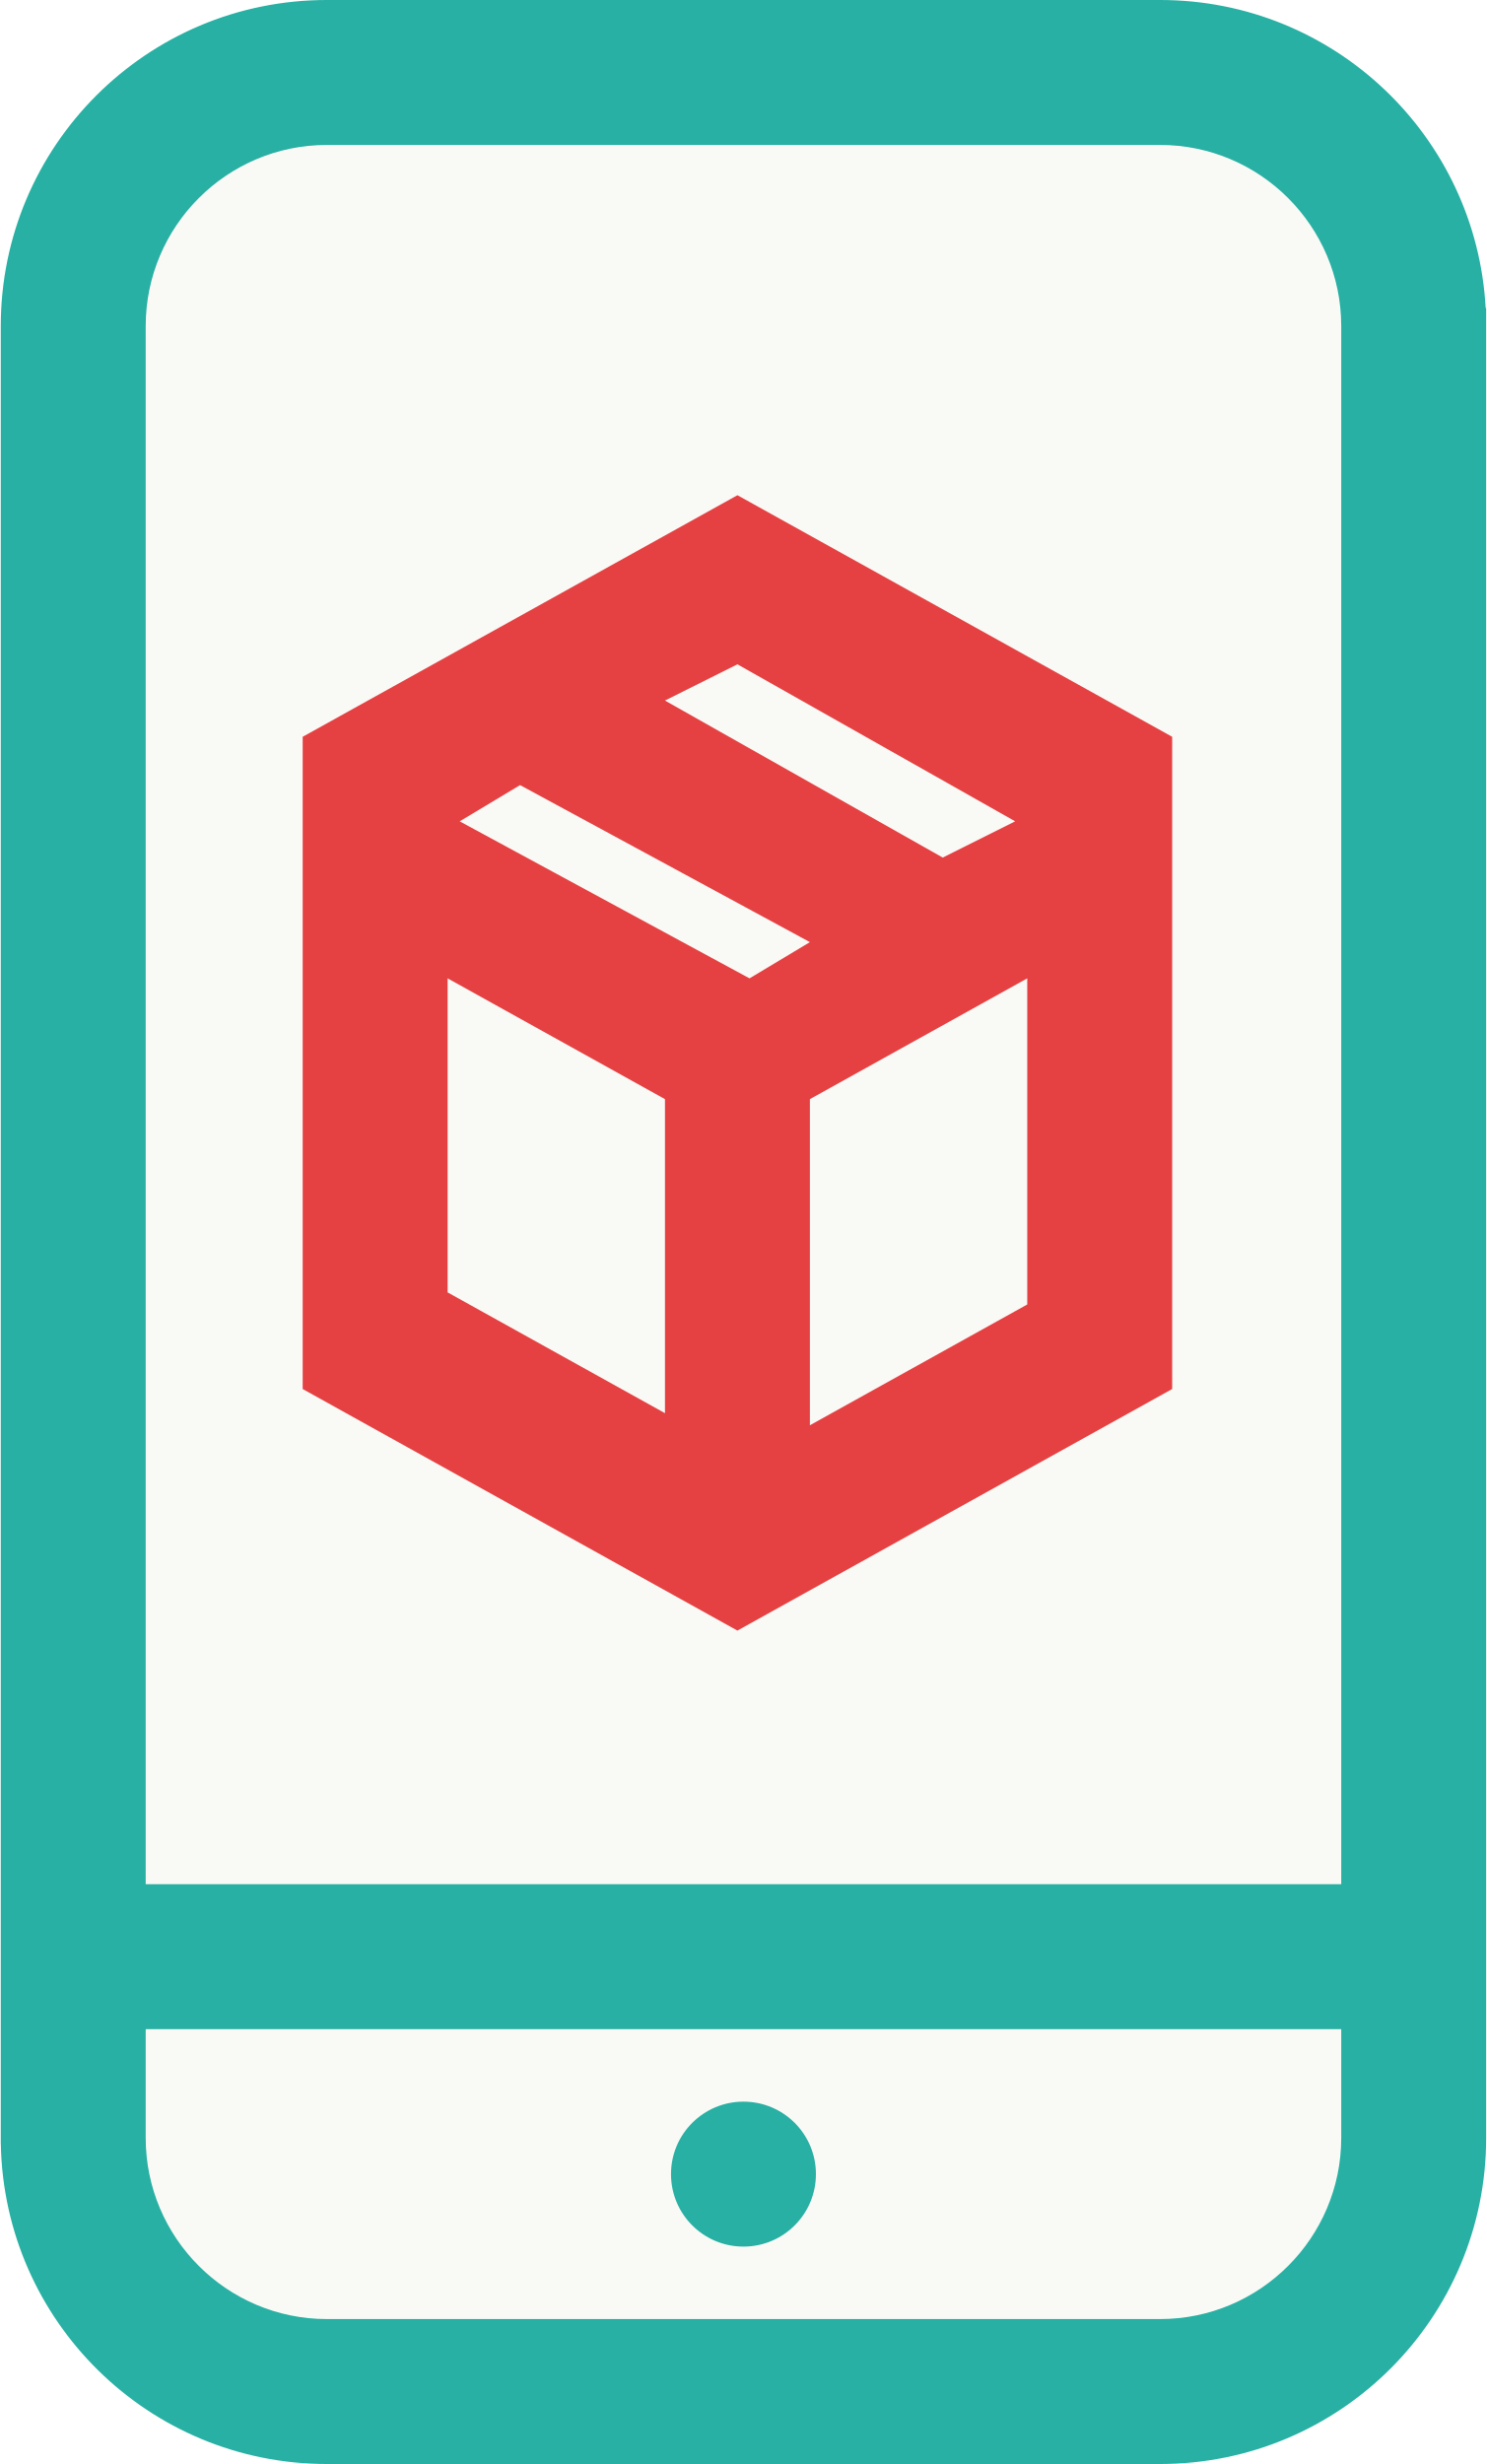
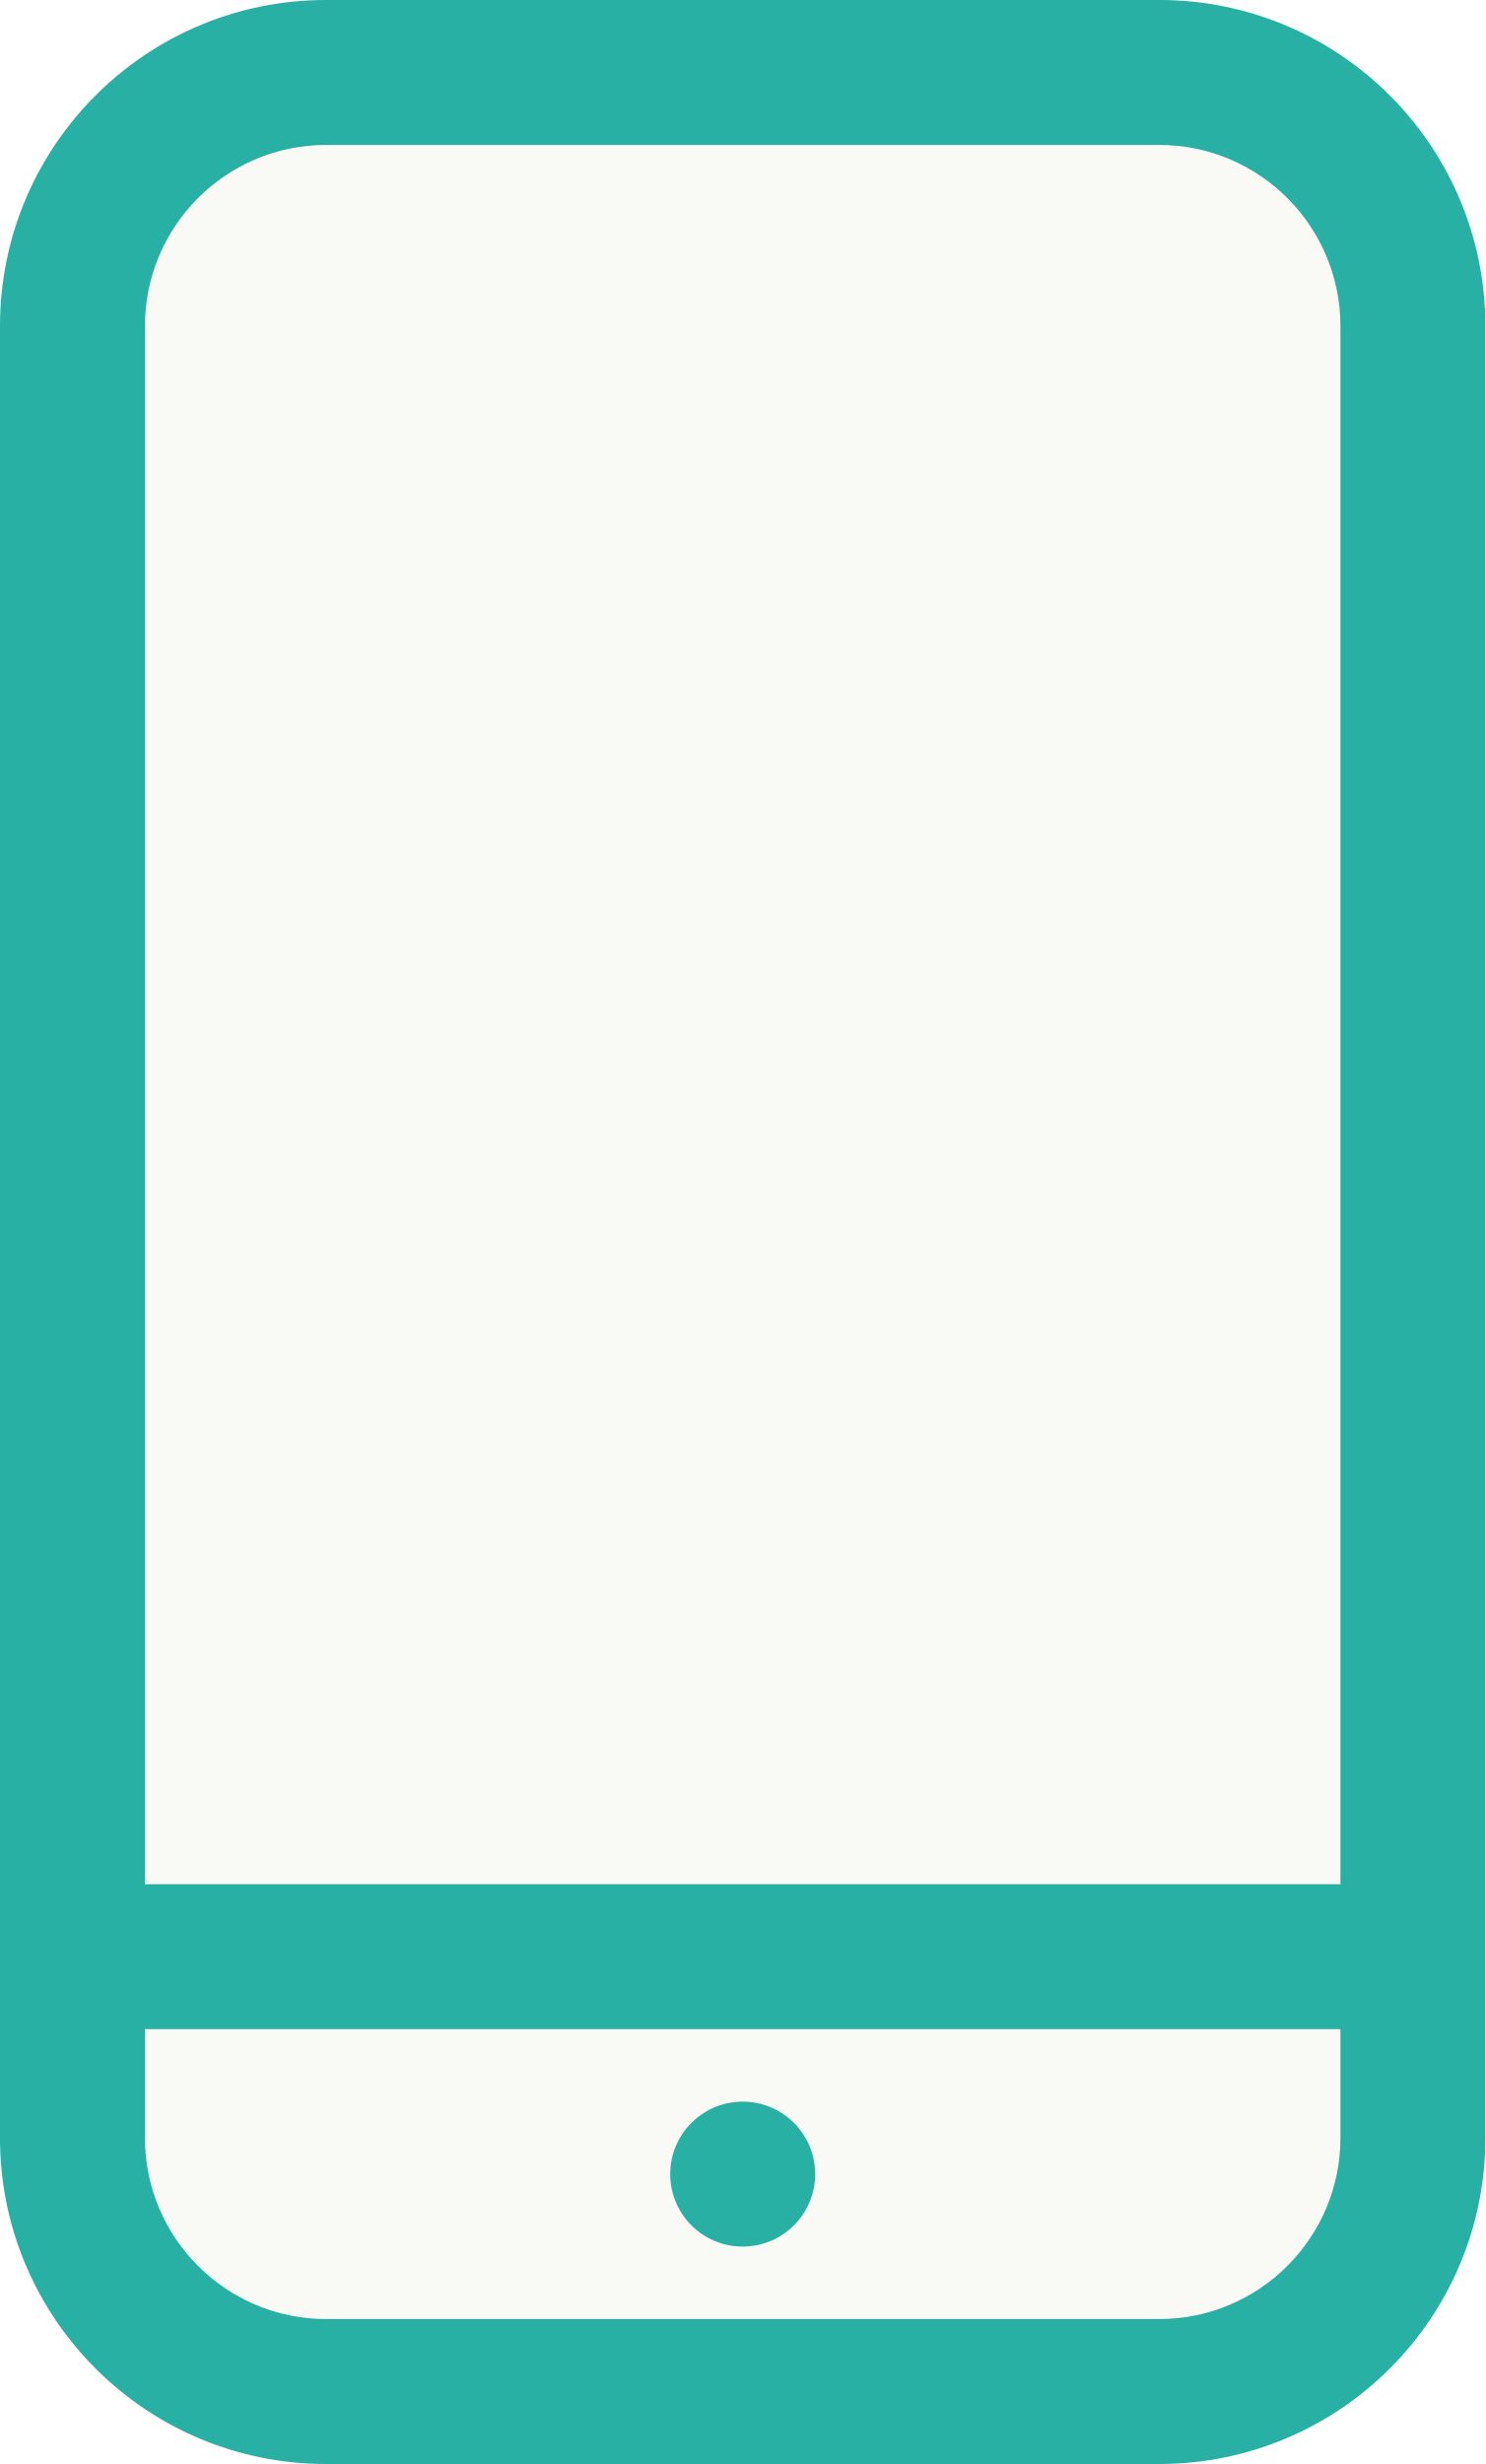
- <svg xmlns="http://www.w3.org/2000/svg" width="169px" height="280px" viewBox="0 0 123 204" version="1.1">
+ <svg xmlns="http://www.w3.org/2000/svg" width="123px" height="204px" viewBox="0 0 123 204" version="1.1">
  <defs />
-   <g id="features" stroke="none" stroke-width="1" fill="none" fill-rule="evenodd">
-     <g id="documentation" transform="translate(-412, -1491)">
-       <g id="feature-1-copy-3" transform="translate(335, 1481)">
-         <g id="-with-box" transform="translate(77, 10)">
-           <rect id="Rectangle-89" fill="#F9F9F6" x="7.5" y="12" width="109.5" height="180" />
-           <path d="M111,168 L111,177 L123,177 L123,25.5 L122.959,25.5 C122.181,11.288 110.407,0 96,0 L96,12 C104.271,12 111,18.729 111,27 L111,27 L111,156 L12,156 L12,27 L0,27 L0,177.495 L0.004,177.495 C0.269,192.177 12.255,204 27,204 L27,192 C18.729,192 12,185.271 12,177 L12,177 L12,168 L111,168 L111,168 Z M0,27 L12,27 C12,18.729 18.729,12 27,12 L27,0 C12.09,0 0,12.09 0,27 Z M123,177 L111,177 C111,185.271 104.271,192 96,192 L96,204 C110.91,204 123,191.91 123,177 Z M27,0 L96,0 L96,12 L27,12 L27,0 Z M27,192 L96,192 L96,204 L27,204 L27,192 Z M61.5,186 C64.814,186 67.5,183.314 67.5,180 C67.5,176.686 64.814,174 61.5,174 C58.186,174 55.5,176.686 55.5,180 C55.5,183.314 58.186,186 61.5,186 Z" id="Rectangle-17" fill="#27B0A3" />
-           <path d="M97,61 L61,41 L25,61 L25,61 L25,115 L61,135 L97,115 L97,61 L97,61 L97,61 Z M61,55 L84,68 L78,71 L55,58 L61,55 L61,55 Z M43,65 L67,78 L62,81 L38,68 L43,65 L43,65 Z M37,81 L37,81 L55,91 L55,117 L37,107 L37,81 L37,81 Z M85,81 L85,108 L67,118 L67,91 L67,91 L85,81 L85,81 L85,81 Z" id="Imported-Layers-Copy-8" fill="#E54142" />
+   <g id="Page-1" stroke="none" stroke-width="1" fill="none" fill-rule="evenodd">
+     <g id="mobile-with-box">
+       <g id="features">
+         <g id="documentation">
+           <g id="feature-1-copy-3">
+             <g id="-with-box">
+               <rect id="Rectangle-89" fill="#F9F9F6" x="7.5" y="12" width="109.5" height="180" />
+               <path d="M111,168 L111,177 L123,177 L123,25.5 L122.959,25.5 C122.181,11.288 110.407,0 96,0 L96,12 C104.271,12 111,18.729 111,27 L111,27 L111,156 L12,156 L12,27 L0,27 L0,177.495 L0.004,177.495 C0.269,192.177 12.255,204 27,204 L27,192 C18.729,192 12,185.271 12,177 L12,177 L12,168 L111,168 L111,168 Z M0,27 L12,27 C12,18.729 18.729,12 27,12 L27,0 C12.09,0 0,12.09 0,27 L0,27 Z M123,177 L111,177 C111,185.271 104.271,192 96,192 L96,204 C110.91,204 123,191.91 123,177 L123,177 Z M27,0 L96,0 L96,12 L27,12 L27,0 L27,0 Z M27,192 L96,192 L96,204 L27,204 L27,192 L27,192 Z M61.5,186 C64.814,186 67.5,183.314 67.5,180 C67.5,176.686 64.814,174 61.5,174 C58.186,174 55.5,176.686 55.5,180 C55.5,183.314 58.186,186 61.5,186 L61.5,186 Z" id="Rectangle-17" fill="#27B0A3" />
+             </g>
+           </g>
        </g>
      </g>
    </g>
  </g>
</svg>
